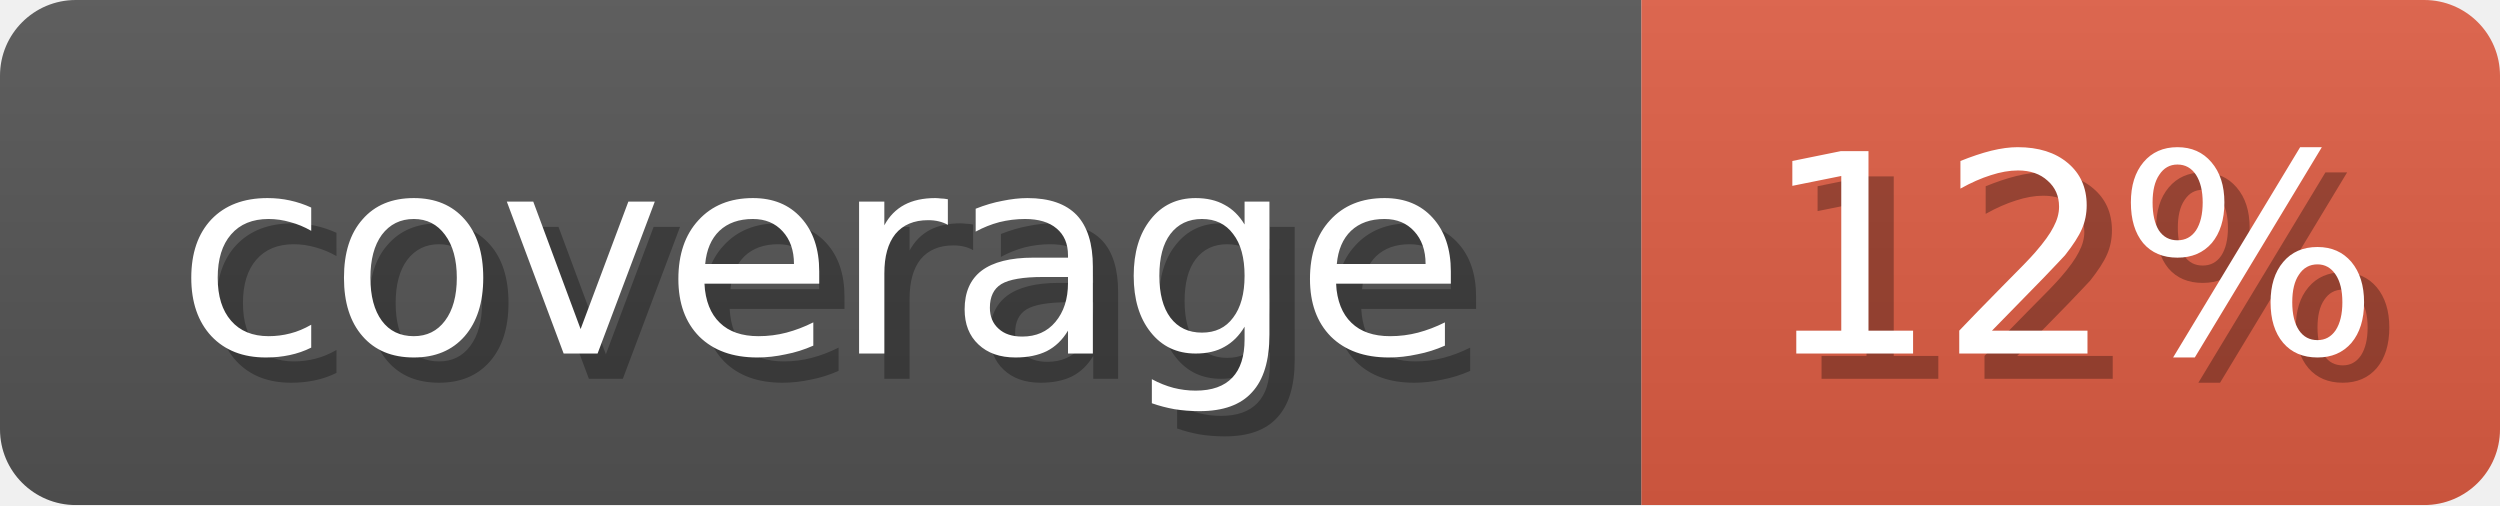
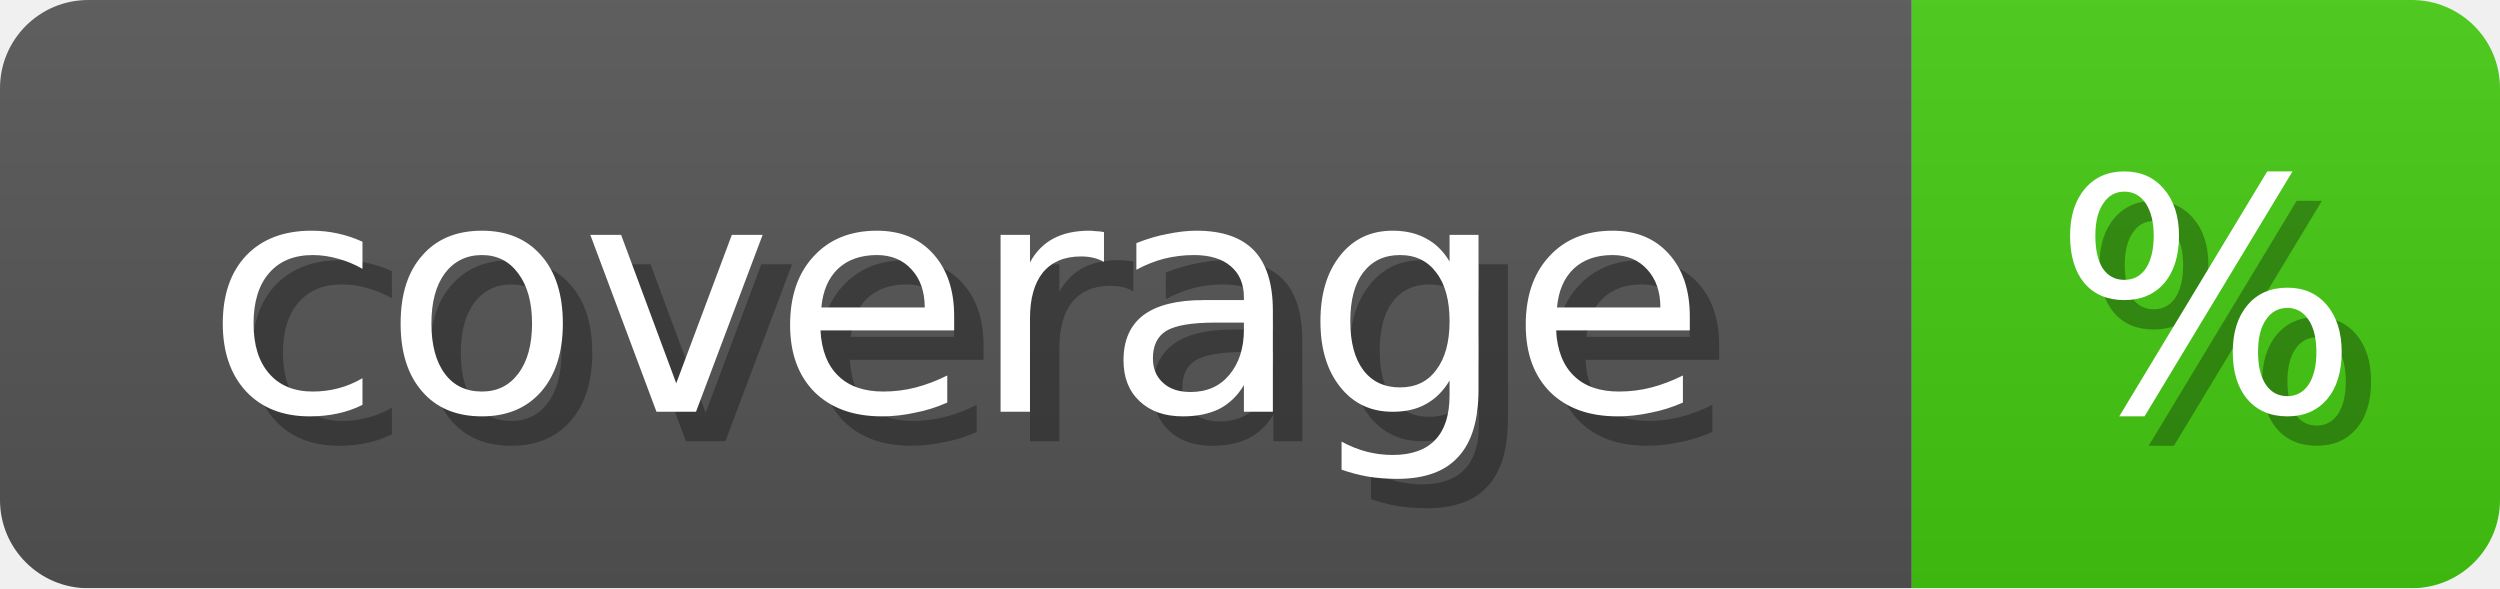
- <svg xmlns="http://www.w3.org/2000/svg" width="99" height="20">
+ <svg xmlns="http://www.w3.org/2000/svg" width="85" height="20">
  <linearGradient id="b" x2="0" y2="100%">
    <stop offset="0" stop-color="#bbb" stop-opacity=".1" />
    <stop offset="1" stop-opacity=".1" />
  </linearGradient>
  <mask id="anybadge_1">
-     <rect width="99" height="20" rx="3" fill="#fff" />
+     <rect width="85" height="20" rx="3" fill="#fff" />
  </mask>
  <g mask="url(#anybadge_1)">
    <path fill="#555" d="M0 0h65v20H0z" />
-     <path fill="#e05d44" d="M65 0h34v20H65z" />
-     <path fill="url(#b)" d="M0 0h99v20H0z" />
+     <path fill="#4c1" d="M65 0h20v20H65z" />
+     <path fill="url(#b)" d="M0 0h85v20H0z" />
  </g>
  <g fill="#fff" text-anchor="middle" font-family="DejaVu Sans,Verdana,Geneva,sans-serif" font-size="11">
    <text x="33.5" y="15" fill="#010101" fill-opacity=".3">coverage</text>
    <text x="32.5" y="14">coverage</text>
  </g>
  <g fill="#fff" text-anchor="middle" font-family="DejaVu Sans,Verdana,Geneva,sans-serif" font-size="11">
-     <text x="83.0" y="15" fill="#010101" fill-opacity=".3">12%</text>
-     <text x="82.0" y="14">12%</text>
+     <text x="76.0" y="15" fill="#010101" fill-opacity=".3">%</text>
+     <text x="75.0" y="14">%</text>
  </g>
</svg>
